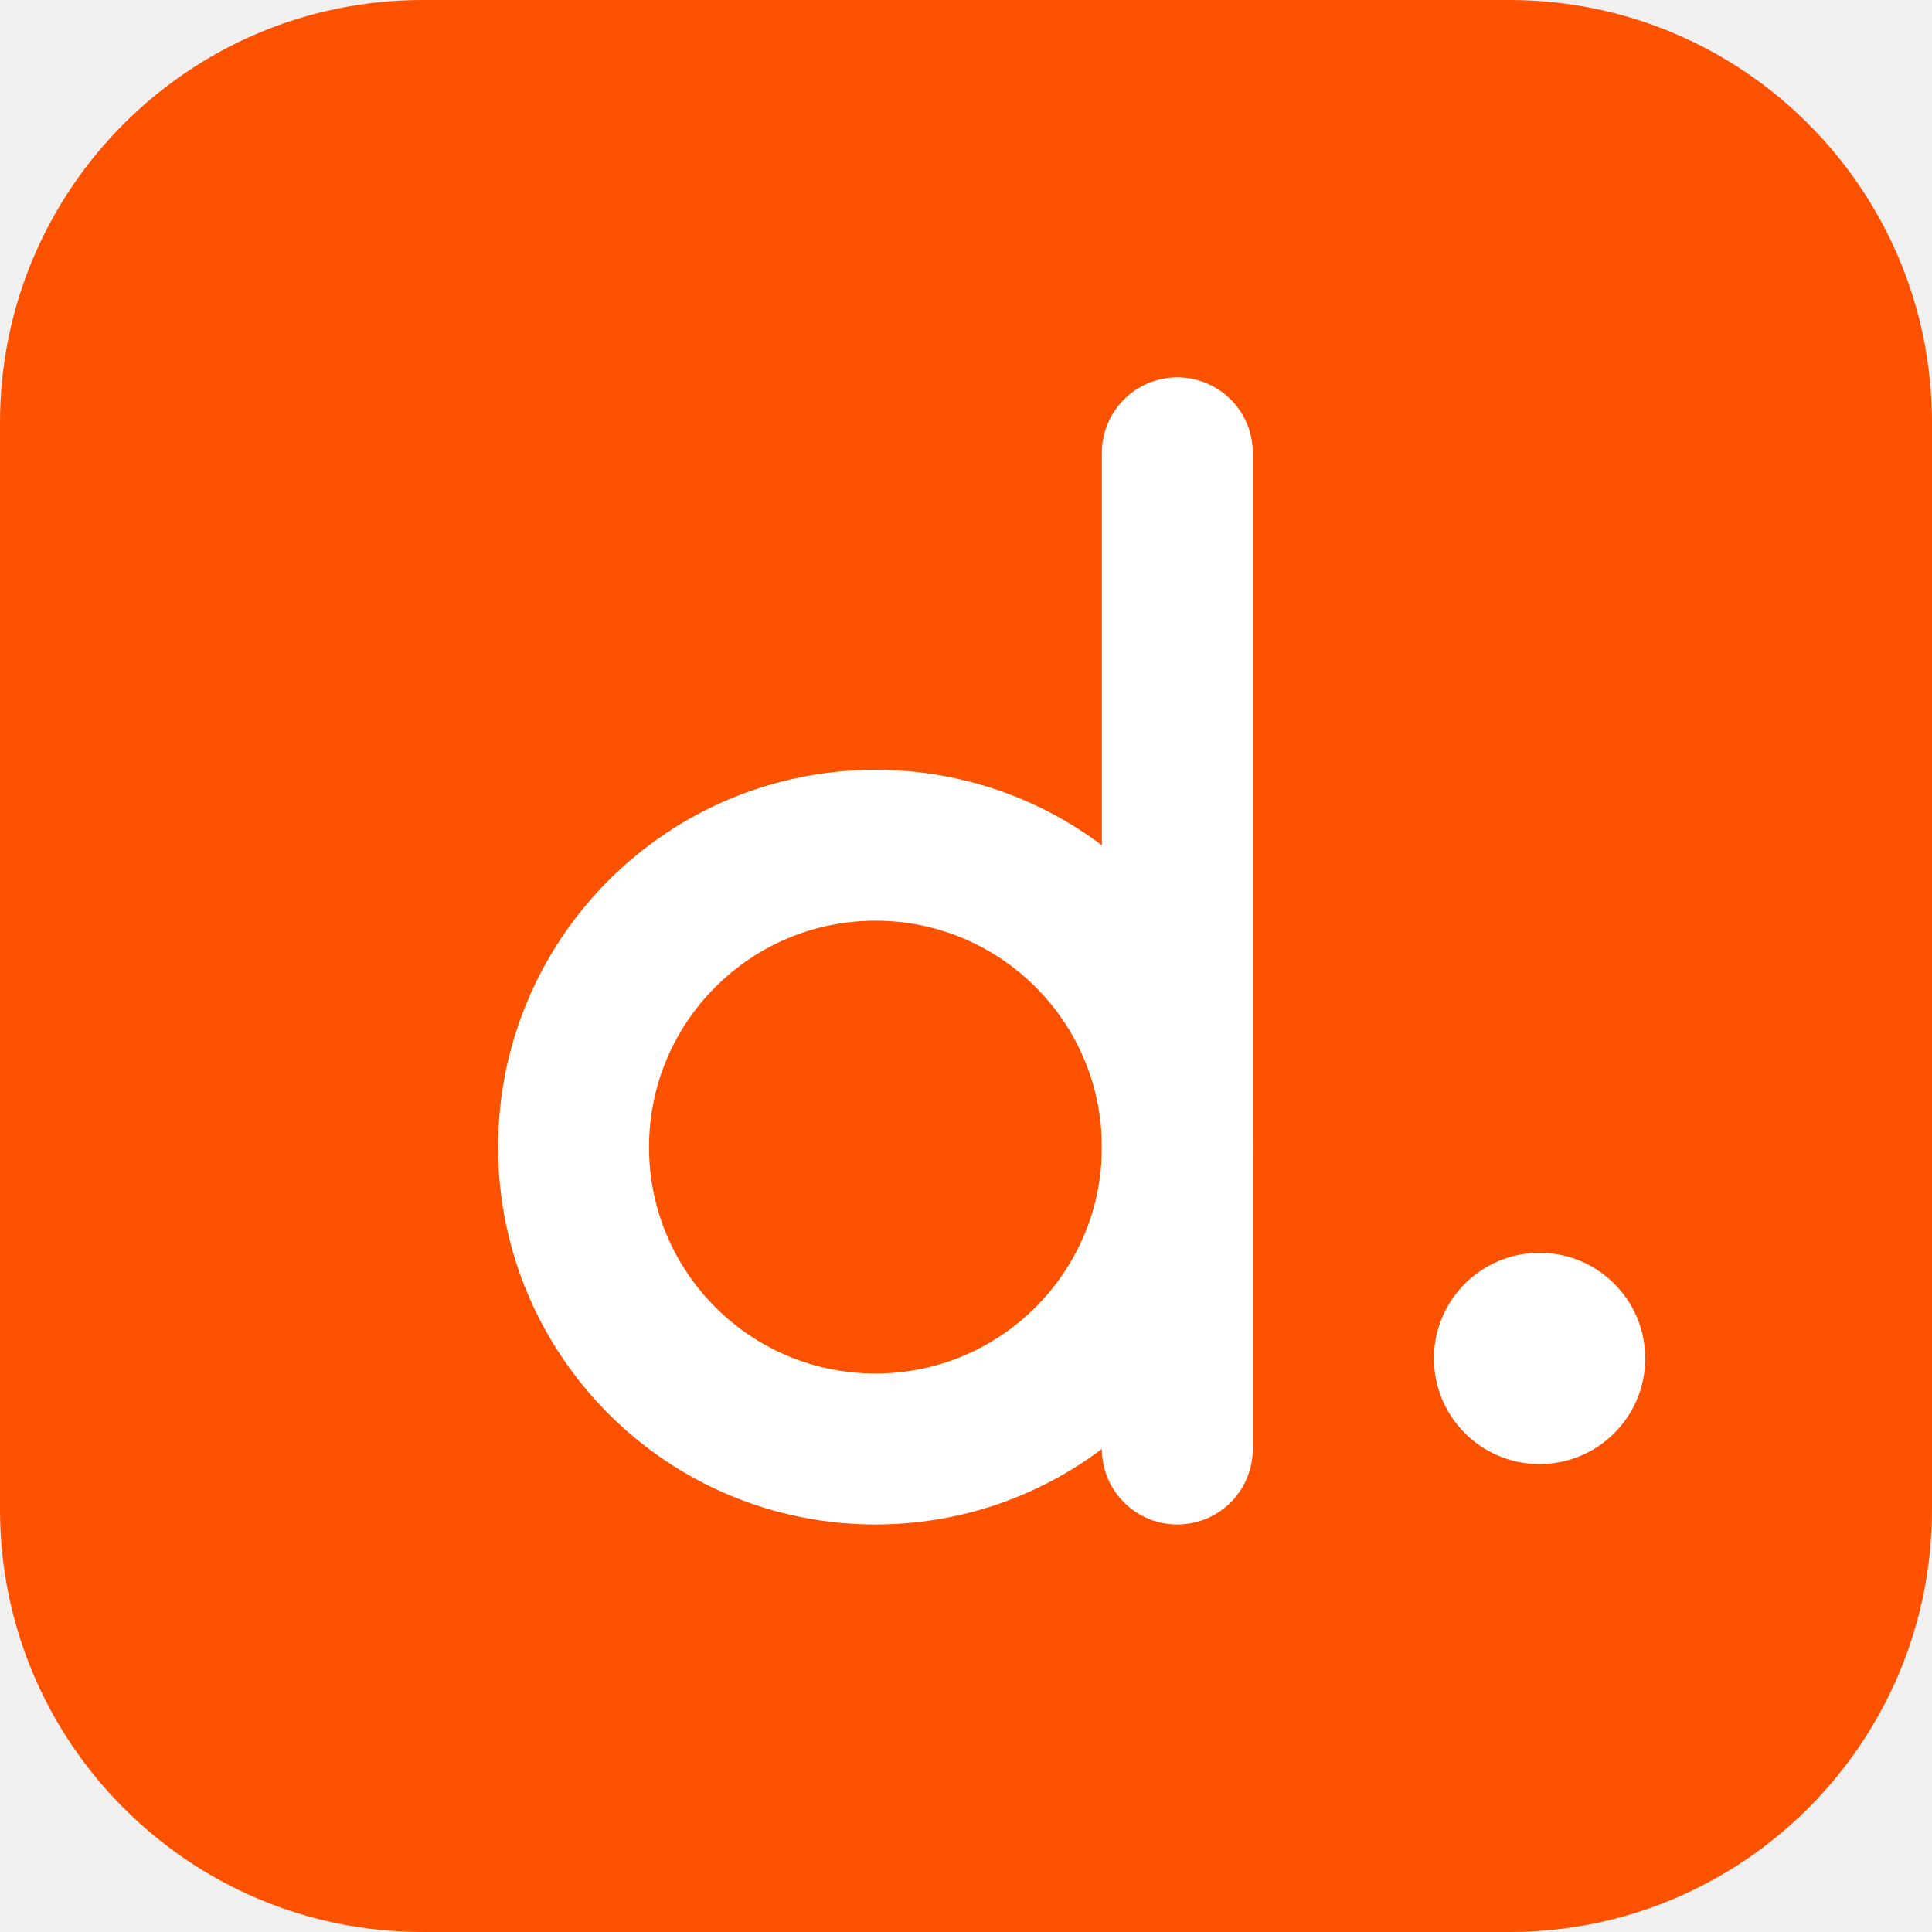
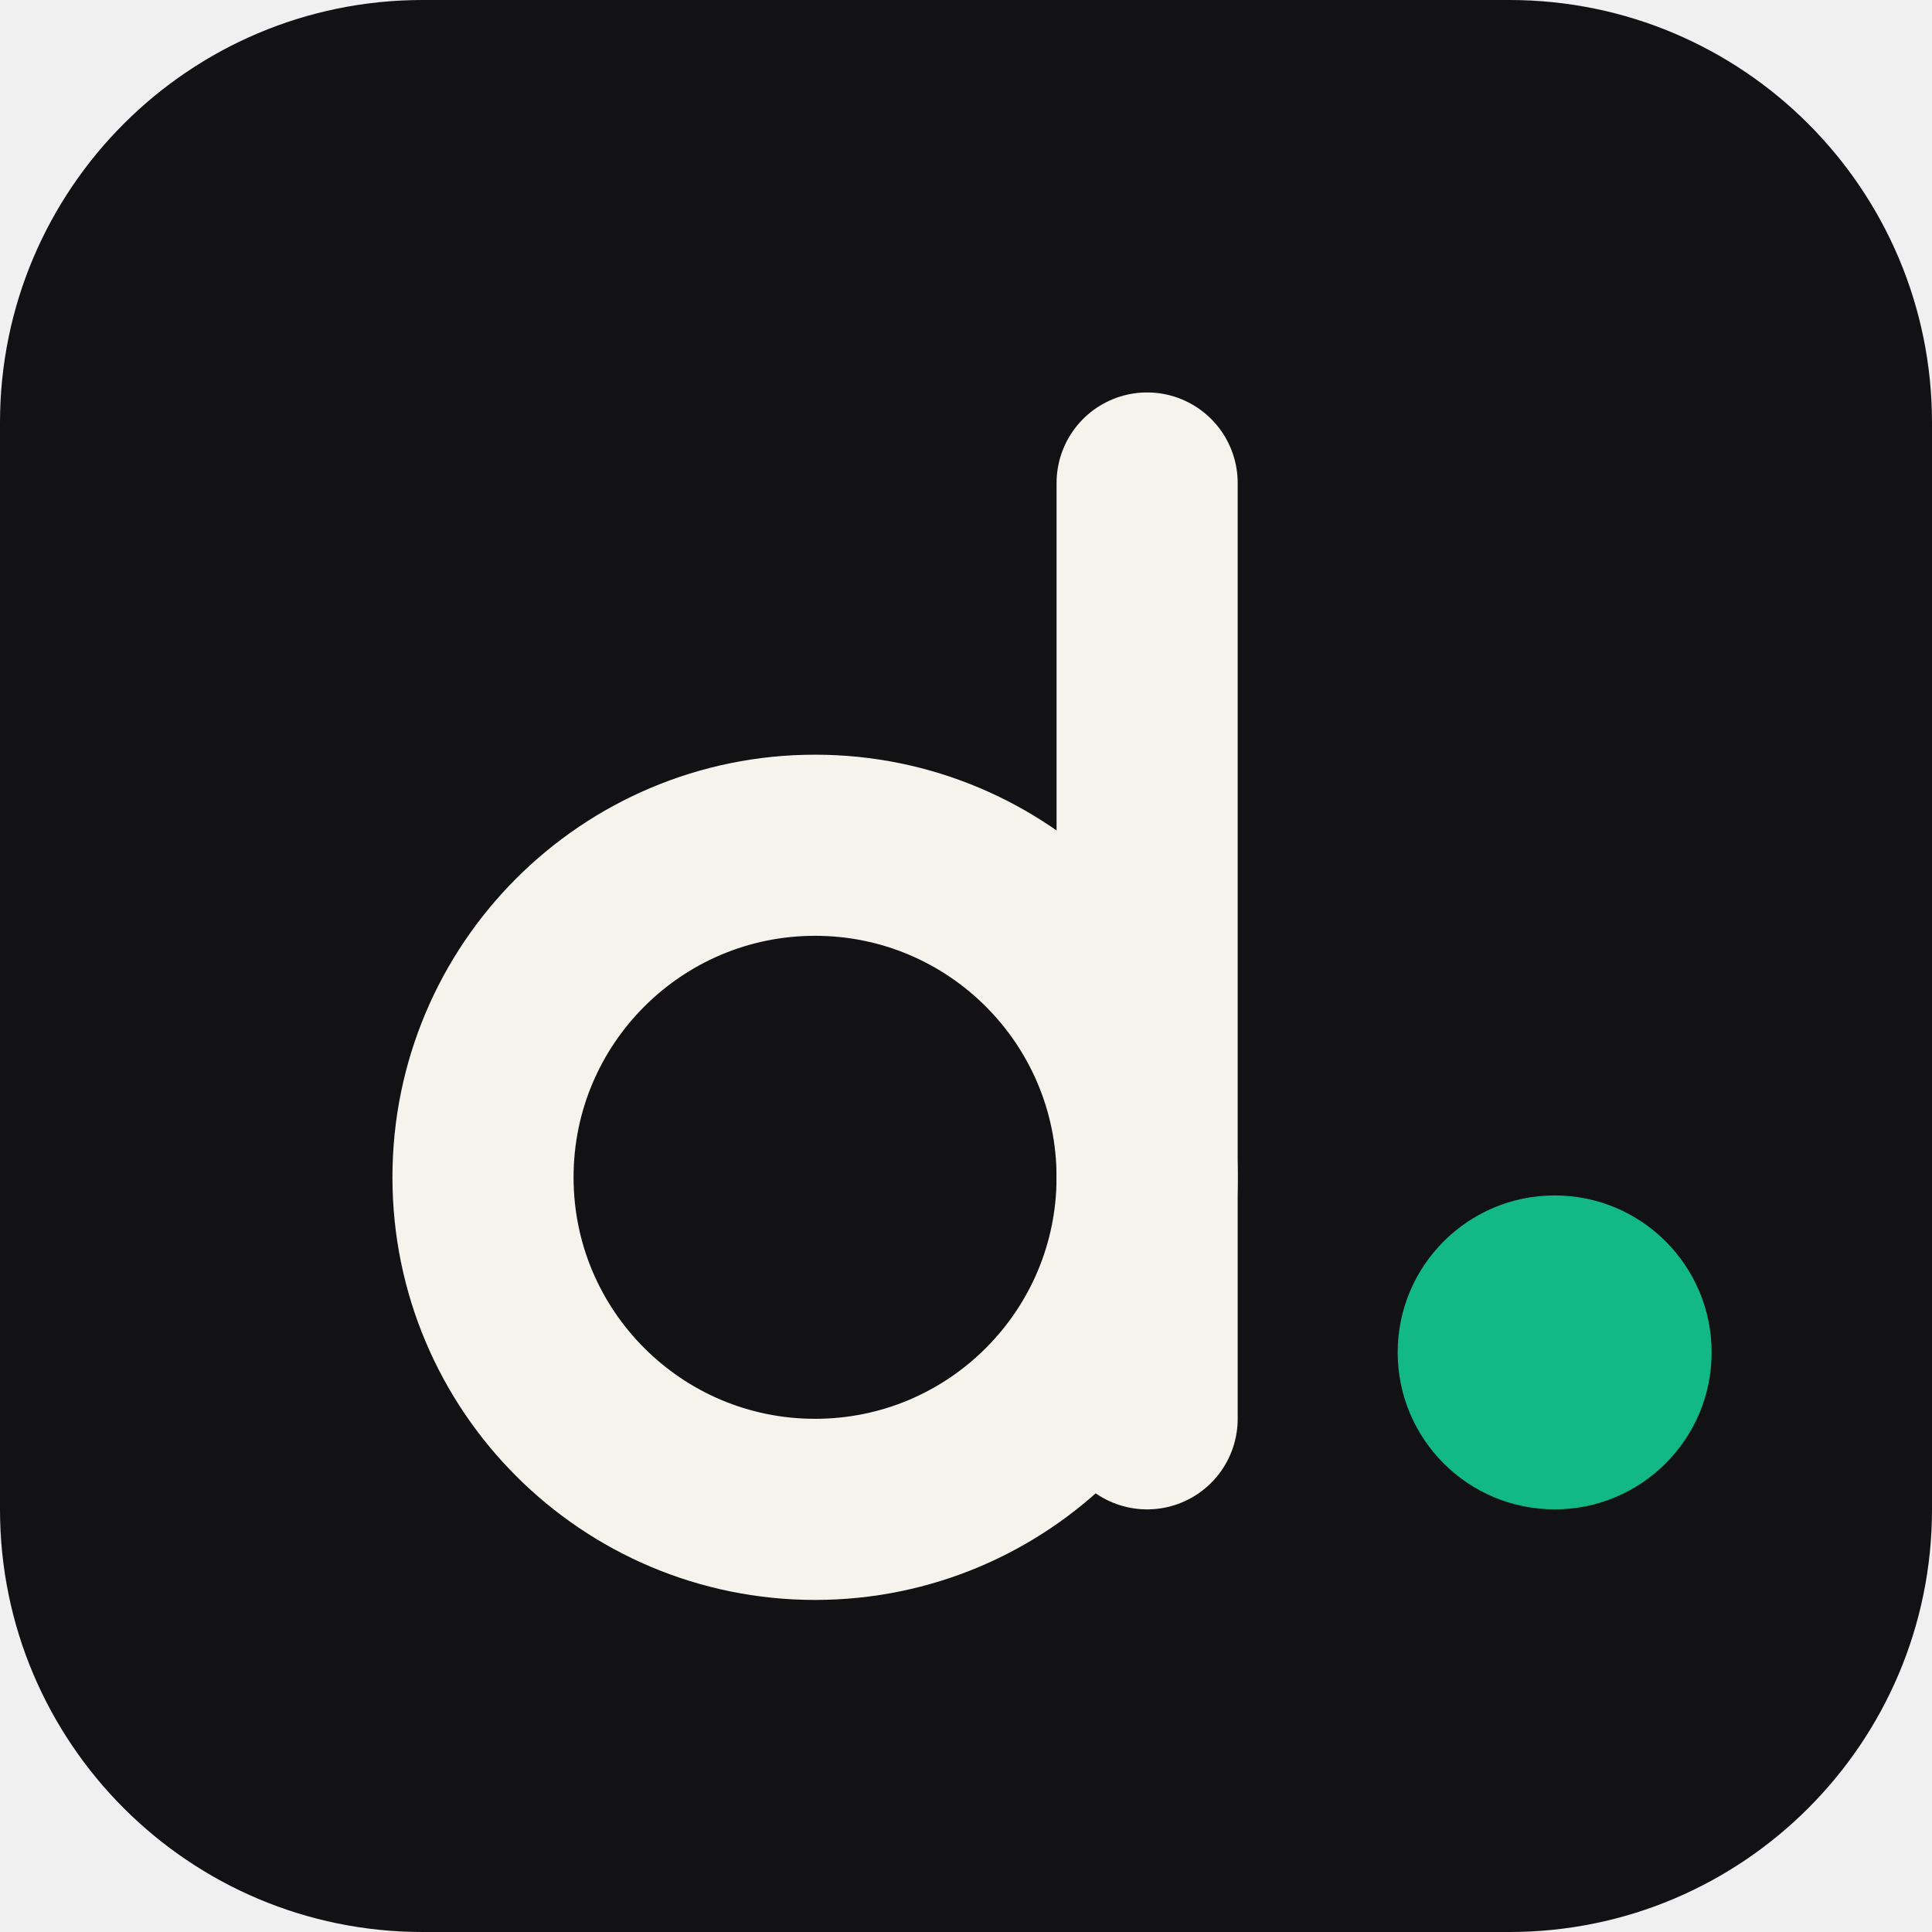
<svg xmlns="http://www.w3.org/2000/svg" viewBox="0 0 64 64">
-   <rect width="64" height="64" rx="14" fill="#FC5200" />
-   <circle cx="29" cy="38" r="10" fill="none" stroke="#fff" stroke-width="5" />
-   <path d="M39 15 V48" fill="none" stroke="#fff" stroke-width="5" stroke-linecap="round" />
-   <circle cx="51" cy="45" r="3.5" fill="#fff" />
+   <rect width="64" height="64" rx="14" fill="#121215" />
+   <circle cx="27" cy="39" r="11" fill="none" stroke="#f6f3ec" stroke-width="6" />
+   <path d="M38 16V47" fill="none" stroke="#f6f3ec" stroke-width="6" stroke-linecap="round" />
+   <circle cx="51.5" cy="44.8" r="5.2" fill="#12b886" />
</svg>
